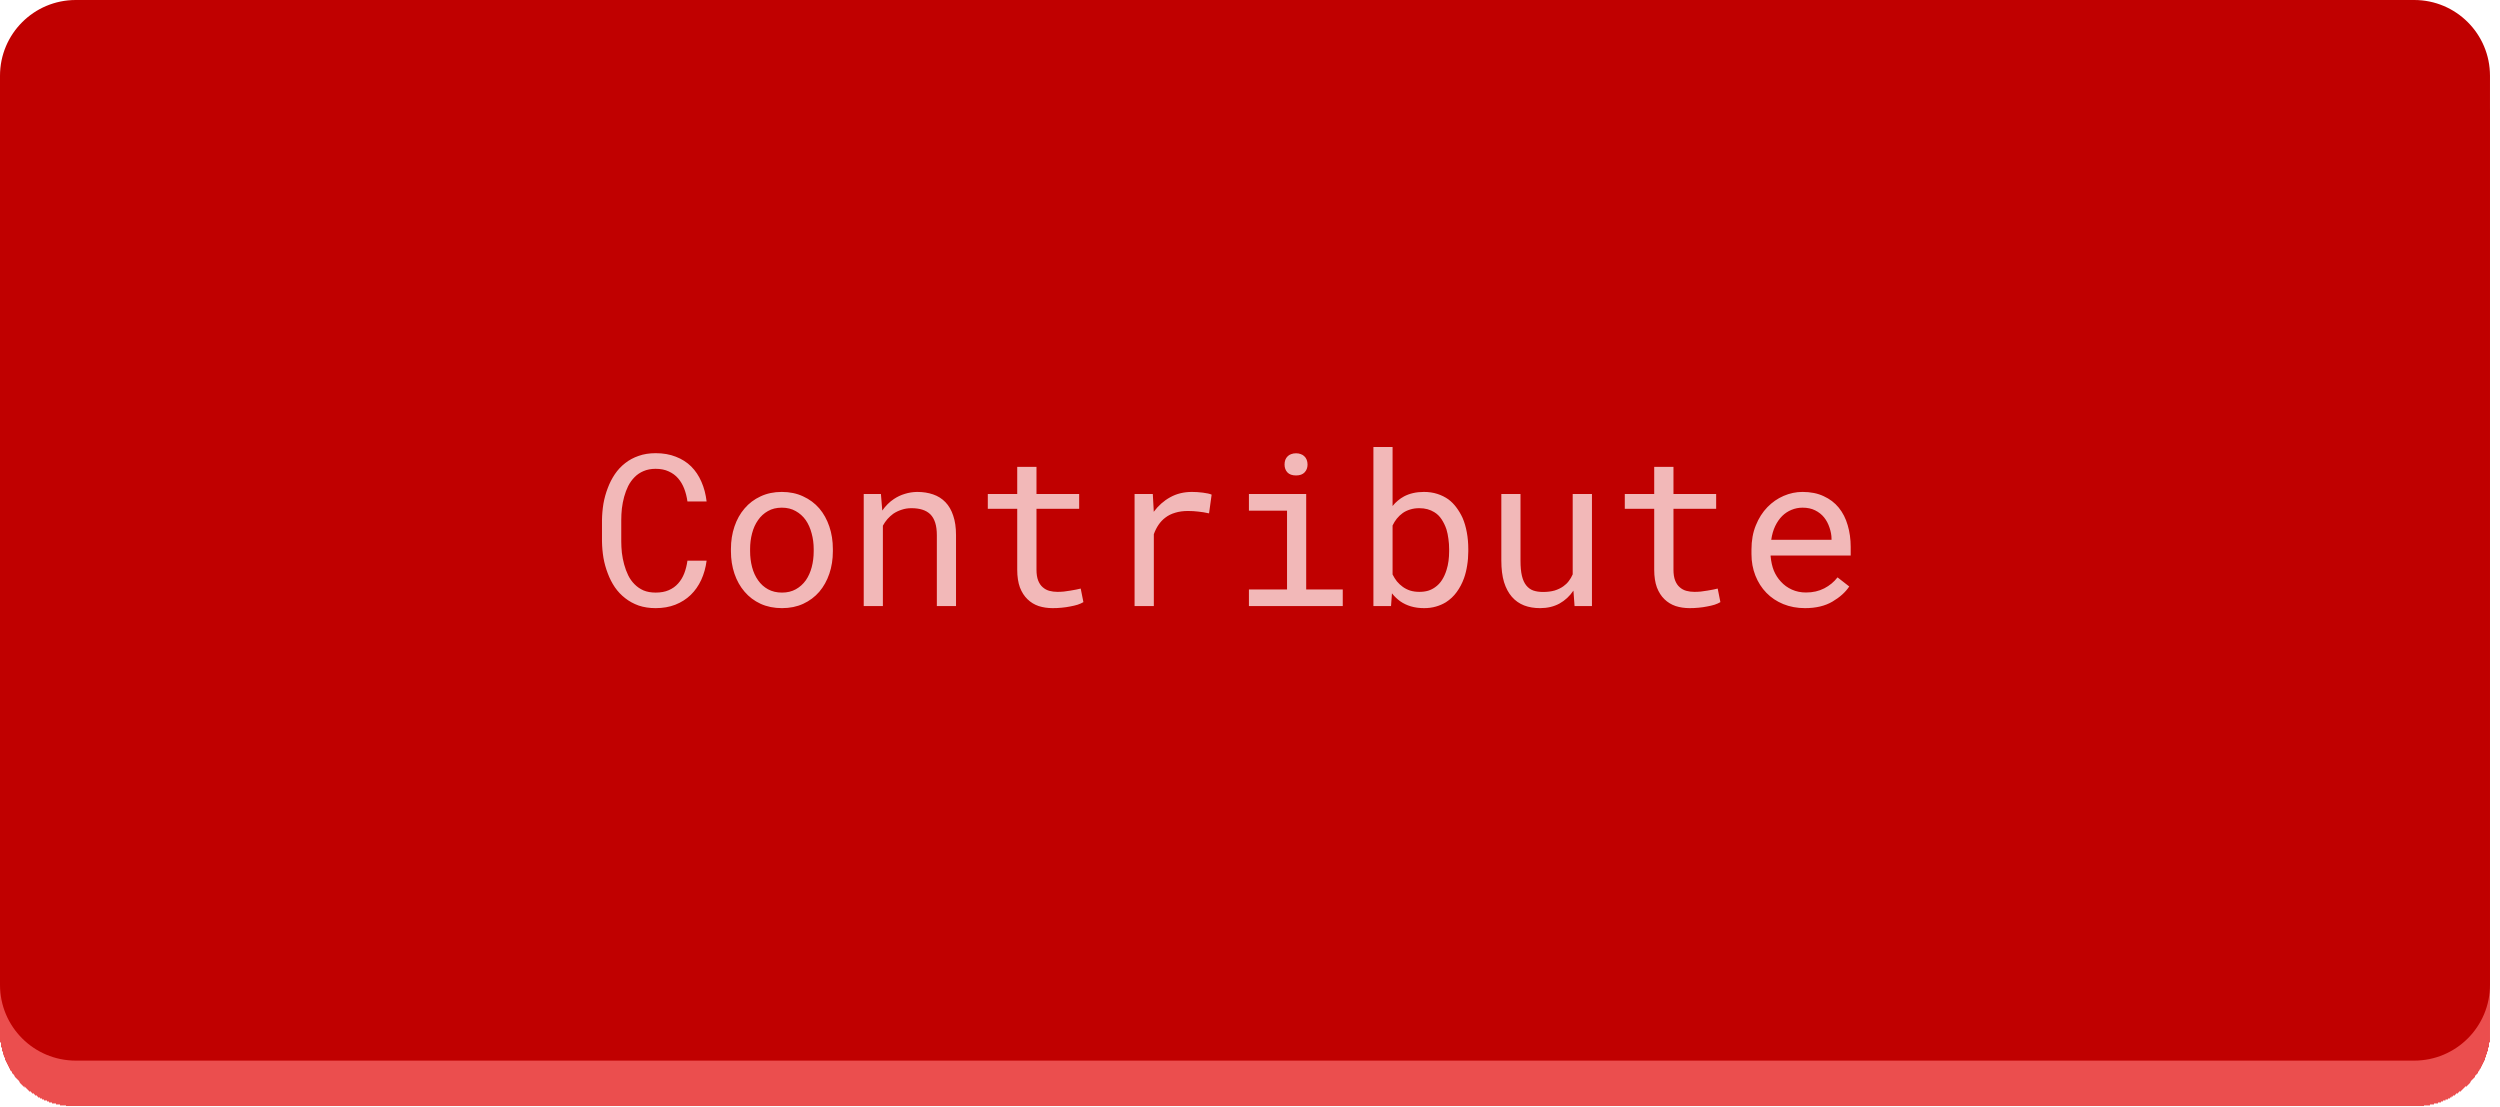
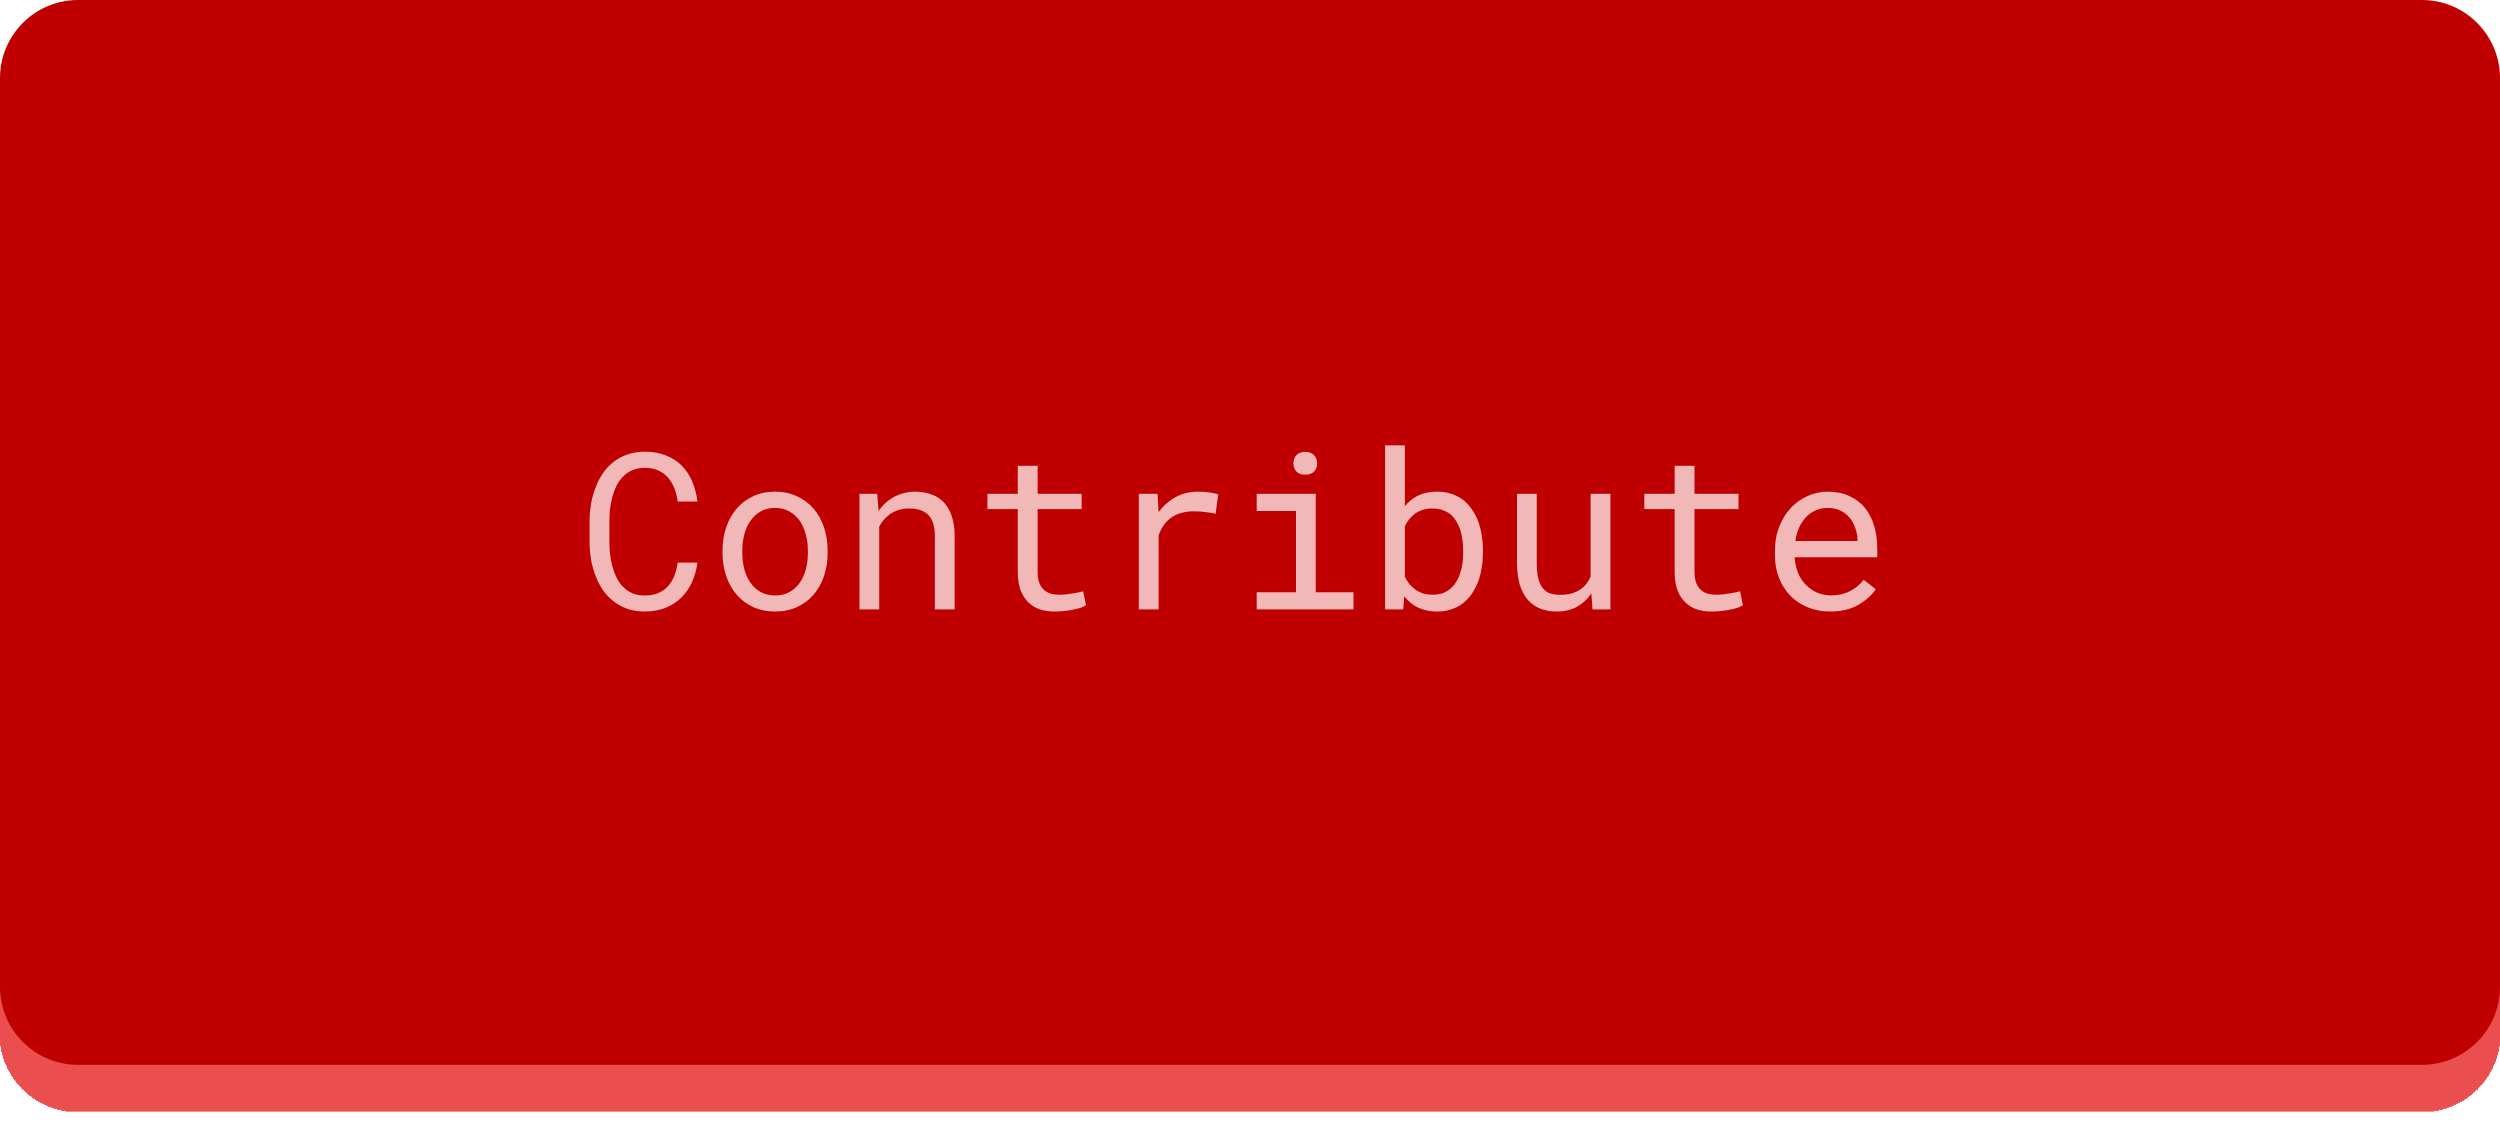
- <svg xmlns="http://www.w3.org/2000/svg" width="165" height="73" viewBox="0 0 165 73" fill="none">
+ <svg xmlns="http://www.w3.org/2000/svg" width="160" height="72" viewBox="0 0 160 72" fill="none">
  <g filter="url(#filter0_d)">
-     <rect width="164.339" height="70" rx="5" fill="#C00000" />
-     <path d="M46.636 37.006H45.371C45.33 37.307 45.259 37.587 45.159 37.847C45.059 38.102 44.925 38.323 44.756 38.51C44.587 38.701 44.38 38.849 44.134 38.954C43.892 39.059 43.605 39.111 43.273 39.111C42.967 39.111 42.7 39.063 42.473 38.968C42.245 38.867 42.047 38.731 41.878 38.558C41.709 38.389 41.57 38.193 41.461 37.97C41.352 37.746 41.263 37.507 41.194 37.252C41.126 37.001 41.076 36.746 41.044 36.486C41.017 36.222 41.003 35.967 41.003 35.721V34.319C41.003 34.073 41.017 33.82 41.044 33.56C41.076 33.296 41.126 33.039 41.194 32.788C41.263 32.537 41.352 32.3 41.461 32.077C41.575 31.854 41.716 31.658 41.885 31.489C42.049 31.321 42.245 31.189 42.473 31.093C42.705 30.992 42.972 30.942 43.273 30.942C43.605 30.942 43.892 30.999 44.134 31.113C44.38 31.223 44.587 31.375 44.756 31.571C44.925 31.767 45.059 31.995 45.159 32.255C45.259 32.515 45.33 32.795 45.371 33.096H46.636C46.581 32.622 46.467 32.189 46.294 31.797C46.125 31.405 45.9 31.068 45.617 30.785C45.335 30.507 44.997 30.293 44.605 30.143C44.214 29.988 43.769 29.91 43.273 29.91C42.858 29.91 42.484 29.969 42.151 30.088C41.819 30.202 41.523 30.361 41.263 30.566C40.998 30.771 40.77 31.015 40.579 31.298C40.392 31.576 40.237 31.879 40.114 32.207C39.987 32.535 39.891 32.879 39.827 33.239C39.768 33.599 39.736 33.964 39.731 34.333V35.721C39.736 36.09 39.768 36.454 39.827 36.815C39.891 37.175 39.987 37.519 40.114 37.847C40.237 38.175 40.392 38.478 40.579 38.756C40.77 39.034 40.998 39.275 41.263 39.48C41.523 39.685 41.819 39.847 42.151 39.966C42.489 40.08 42.862 40.137 43.273 40.137C43.751 40.137 44.184 40.062 44.571 39.911C44.963 39.756 45.303 39.54 45.59 39.262C45.872 38.988 46.102 38.66 46.28 38.277C46.458 37.89 46.577 37.466 46.636 37.006ZM48.242 36.233V36.384C48.242 36.917 48.32 37.411 48.475 37.867C48.63 38.323 48.853 38.719 49.145 39.057C49.432 39.394 49.783 39.658 50.197 39.85C50.617 40.041 51.088 40.137 51.612 40.137C52.132 40.137 52.599 40.041 53.014 39.85C53.428 39.658 53.782 39.394 54.073 39.057C54.36 38.719 54.581 38.323 54.736 37.867C54.891 37.411 54.969 36.917 54.969 36.384V36.233C54.969 35.7 54.891 35.206 54.736 34.75C54.581 34.29 54.36 33.891 54.073 33.554C53.782 33.217 53.426 32.952 53.007 32.761C52.592 32.565 52.123 32.467 51.599 32.467C51.079 32.467 50.612 32.565 50.197 32.761C49.783 32.952 49.432 33.217 49.145 33.554C48.853 33.891 48.63 34.29 48.475 34.75C48.32 35.206 48.242 35.7 48.242 36.233ZM49.507 36.384V36.233C49.507 35.873 49.55 35.529 49.637 35.201C49.723 34.868 49.855 34.577 50.033 34.326C50.206 34.075 50.423 33.877 50.683 33.731C50.942 33.581 51.248 33.506 51.599 33.506C51.95 33.506 52.255 33.581 52.515 33.731C52.779 33.877 53 34.075 53.178 34.326C53.351 34.577 53.481 34.868 53.567 35.201C53.658 35.529 53.704 35.873 53.704 36.233V36.384C53.704 36.748 53.661 37.097 53.574 37.43C53.488 37.758 53.358 38.047 53.185 38.298C53.007 38.548 52.786 38.747 52.522 38.893C52.262 39.038 51.959 39.111 51.612 39.111C51.261 39.111 50.954 39.038 50.69 38.893C50.425 38.747 50.206 38.548 50.033 38.298C49.855 38.047 49.723 37.758 49.637 37.43C49.55 37.097 49.507 36.748 49.507 36.384ZM57.006 40H58.27V34.695C58.357 34.536 58.457 34.39 58.571 34.258C58.69 34.126 58.817 34.009 58.954 33.909C59.123 33.795 59.307 33.706 59.508 33.643C59.708 33.574 59.925 33.54 60.157 33.54C60.426 33.54 60.663 33.572 60.868 33.636C61.078 33.7 61.255 33.802 61.401 33.943C61.543 34.085 61.65 34.269 61.723 34.497C61.796 34.725 61.832 35.003 61.832 35.331V40H63.097V35.304C63.097 34.812 63.035 34.388 62.912 34.032C62.794 33.672 62.623 33.376 62.399 33.144C62.176 32.911 61.905 32.74 61.586 32.631C61.272 32.522 60.921 32.467 60.533 32.467C60.246 32.471 59.973 32.515 59.713 32.597C59.458 32.674 59.221 32.786 59.002 32.932C58.856 33.027 58.717 33.141 58.585 33.273C58.457 33.401 58.339 33.542 58.23 33.697L58.141 32.603H57.006V40ZM68.408 30.812H67.137V32.603H65.195V33.581H67.137V37.601C67.137 38.056 67.196 38.446 67.314 38.77C67.438 39.089 67.604 39.348 67.814 39.549C68.023 39.754 68.269 39.904 68.552 40C68.839 40.091 69.147 40.137 69.475 40.137C69.671 40.137 69.867 40.128 70.062 40.109C70.263 40.091 70.452 40.064 70.63 40.027C70.808 39.995 70.972 39.957 71.122 39.911C71.272 39.861 71.4 39.804 71.505 39.74L71.327 38.845C71.25 38.863 71.149 38.886 71.026 38.913C70.908 38.936 70.78 38.959 70.644 38.981C70.502 39.004 70.359 39.025 70.213 39.043C70.067 39.057 69.926 39.063 69.789 39.063C69.602 39.063 69.424 39.041 69.256 38.995C69.092 38.95 68.946 38.87 68.818 38.756C68.691 38.647 68.591 38.498 68.518 38.312C68.445 38.125 68.408 37.888 68.408 37.601V33.581H71.225V32.603H68.408V30.812ZM78.669 32.467C78.131 32.467 77.65 32.585 77.227 32.822C76.807 33.055 76.447 33.374 76.147 33.779L76.14 33.595L76.085 32.603H74.882V40H76.153V35.256C76.235 35.028 76.338 34.823 76.461 34.641C76.588 34.454 76.737 34.297 76.905 34.169C77.092 34.023 77.311 33.914 77.561 33.841C77.812 33.763 78.092 33.725 78.402 33.725C78.644 33.725 78.874 33.738 79.093 33.766C79.316 33.788 79.551 33.827 79.797 33.882L79.968 32.645C79.84 32.59 79.649 32.547 79.394 32.515C79.143 32.483 78.901 32.467 78.669 32.467ZM82.429 32.603V33.704H84.944V38.906H82.429V40H88.622V38.906H86.209V32.603H82.429ZM84.78 30.662C84.78 30.867 84.842 31.038 84.965 31.175C85.092 31.311 85.284 31.38 85.539 31.38C85.79 31.38 85.979 31.311 86.106 31.175C86.234 31.038 86.298 30.867 86.298 30.662C86.298 30.548 86.28 30.443 86.243 30.348C86.207 30.252 86.152 30.172 86.079 30.108C86.02 30.049 85.945 30.004 85.853 29.972C85.762 29.935 85.658 29.917 85.539 29.917C85.421 29.917 85.314 29.935 85.218 29.972C85.127 30.004 85.051 30.049 84.992 30.108C84.919 30.177 84.865 30.259 84.828 30.355C84.796 30.45 84.78 30.553 84.78 30.662ZM96.907 36.384V36.24C96.907 35.853 96.875 35.486 96.811 35.14C96.748 34.789 96.654 34.47 96.531 34.183C96.413 33.927 96.276 33.697 96.121 33.492C95.966 33.283 95.791 33.105 95.595 32.959C95.376 32.804 95.132 32.683 94.863 32.597C94.594 32.51 94.3 32.467 93.981 32.467C93.726 32.467 93.489 32.492 93.27 32.542C93.052 32.592 92.851 32.665 92.669 32.761C92.523 32.838 92.386 32.932 92.259 33.041C92.131 33.146 92.015 33.264 91.91 33.397V29.5H90.645V40H91.808L91.869 39.159C91.951 39.264 92.038 39.36 92.129 39.446C92.22 39.533 92.316 39.613 92.416 39.685C92.626 39.831 92.86 39.943 93.12 40.02C93.384 40.098 93.676 40.137 93.995 40.137C94.273 40.137 94.531 40.102 94.768 40.034C95.009 39.966 95.23 39.87 95.431 39.747C95.709 39.569 95.946 39.346 96.142 39.077C96.342 38.804 96.504 38.496 96.627 38.154C96.718 37.895 96.787 37.617 96.832 37.32C96.882 37.02 96.907 36.707 96.907 36.384ZM95.643 36.24V36.384C95.643 36.602 95.629 36.817 95.602 37.026C95.574 37.236 95.531 37.432 95.472 37.614C95.399 37.856 95.301 38.075 95.178 38.27C95.055 38.467 94.902 38.628 94.72 38.756C94.583 38.856 94.428 38.934 94.255 38.988C94.082 39.038 93.89 39.063 93.681 39.063C93.462 39.063 93.261 39.036 93.079 38.981C92.897 38.922 92.733 38.84 92.587 38.735C92.441 38.63 92.311 38.51 92.197 38.373C92.088 38.232 91.992 38.079 91.91 37.915V34.682C91.988 34.518 92.081 34.367 92.19 34.23C92.304 34.089 92.434 33.966 92.58 33.861C92.721 33.761 92.883 33.684 93.065 33.629C93.248 33.57 93.448 33.54 93.667 33.54C93.868 33.54 94.05 33.563 94.214 33.608C94.378 33.654 94.526 33.718 94.658 33.8C94.85 33.914 95.011 34.071 95.144 34.272C95.276 34.472 95.383 34.693 95.465 34.935C95.524 35.13 95.567 35.34 95.595 35.563C95.627 35.782 95.643 36.008 95.643 36.24ZM103.921 40H105.069V32.603H103.798V37.908C103.729 38.068 103.643 38.216 103.538 38.352C103.438 38.485 103.319 38.599 103.183 38.694C103.019 38.813 102.825 38.906 102.602 38.975C102.378 39.038 102.125 39.07 101.843 39.07C101.601 39.07 101.387 39.038 101.2 38.975C101.018 38.911 100.863 38.799 100.735 38.64C100.608 38.485 100.512 38.275 100.448 38.011C100.384 37.746 100.353 37.414 100.353 37.013V32.603H99.088V36.999C99.088 37.55 99.147 38.024 99.266 38.421C99.389 38.813 99.562 39.136 99.785 39.392C100.008 39.647 100.277 39.836 100.592 39.959C100.906 40.078 101.257 40.137 101.645 40.137C102.128 40.137 102.554 40.036 102.923 39.836C103.292 39.631 103.6 39.346 103.846 38.981L103.921 40ZM110.449 30.812H109.178V32.603H107.236V33.581H109.178V37.601C109.178 38.056 109.237 38.446 109.355 38.77C109.479 39.089 109.645 39.348 109.854 39.549C110.064 39.754 110.31 39.904 110.593 40C110.88 40.091 111.188 40.137 111.516 40.137C111.712 40.137 111.908 40.128 112.104 40.109C112.304 40.091 112.493 40.064 112.671 40.027C112.849 39.995 113.013 39.957 113.163 39.911C113.313 39.861 113.441 39.804 113.546 39.74L113.368 38.845C113.291 38.863 113.19 38.886 113.067 38.913C112.949 38.936 112.821 38.959 112.685 38.981C112.543 39.004 112.4 39.025 112.254 39.043C112.108 39.057 111.967 39.063 111.83 39.063C111.643 39.063 111.465 39.041 111.297 38.995C111.133 38.95 110.987 38.87 110.859 38.756C110.732 38.647 110.632 38.498 110.559 38.312C110.486 38.125 110.449 37.888 110.449 37.601V33.581H113.266V32.603H110.449V30.812ZM119.131 40.137C119.851 40.137 120.455 39.993 120.942 39.706C121.435 39.414 121.804 39.082 122.05 38.708L121.277 38.106C121.045 38.407 120.753 38.649 120.402 38.831C120.051 39.013 119.65 39.105 119.199 39.105C118.857 39.105 118.545 39.041 118.263 38.913C117.98 38.785 117.739 38.61 117.538 38.387C117.342 38.177 117.187 37.935 117.073 37.662C116.964 37.389 116.893 37.072 116.861 36.712V36.664H122.146V36.097C122.146 35.582 122.079 35.103 121.947 34.661C121.82 34.219 121.624 33.834 121.359 33.506C121.095 33.182 120.762 32.929 120.361 32.747C119.965 32.56 119.5 32.467 118.967 32.467C118.543 32.467 118.128 32.553 117.723 32.727C117.322 32.9 116.964 33.148 116.649 33.472C116.33 33.8 116.075 34.201 115.884 34.675C115.692 35.144 115.597 35.677 115.597 36.274V36.562C115.597 37.077 115.683 37.553 115.856 37.99C116.03 38.428 116.271 38.806 116.581 39.125C116.891 39.444 117.262 39.692 117.695 39.87C118.133 40.048 118.611 40.137 119.131 40.137ZM118.967 33.506C119.29 33.506 119.568 33.565 119.801 33.684C120.038 33.802 120.234 33.957 120.389 34.148C120.544 34.34 120.664 34.568 120.751 34.832C120.838 35.092 120.881 35.336 120.881 35.563V35.625H116.902C116.952 35.283 117.039 34.982 117.162 34.723C117.29 34.458 117.445 34.235 117.627 34.053C117.809 33.875 118.014 33.741 118.242 33.649C118.47 33.554 118.712 33.506 118.967 33.506Z" fill="#F2B8B8" />
+     <rect width="160" height="68.152" rx="5" fill="#C00000" />
+     <path d="M44.636 36.006H43.371C43.33 36.307 43.259 36.587 43.159 36.847C43.059 37.102 42.925 37.323 42.756 37.51C42.587 37.701 42.38 37.849 42.134 37.954C41.892 38.059 41.605 38.111 41.273 38.111C40.967 38.111 40.7 38.063 40.473 37.968C40.245 37.867 40.047 37.731 39.878 37.558C39.709 37.389 39.57 37.193 39.461 36.97C39.352 36.746 39.263 36.507 39.194 36.252C39.126 36.001 39.076 35.746 39.044 35.486C39.017 35.222 39.003 34.967 39.003 34.721V33.319C39.003 33.073 39.017 32.82 39.044 32.56C39.076 32.296 39.126 32.039 39.194 31.788C39.263 31.537 39.352 31.3 39.461 31.077C39.575 30.854 39.716 30.658 39.885 30.489C40.049 30.321 40.245 30.189 40.473 30.093C40.705 29.992 40.972 29.942 41.273 29.942C41.605 29.942 41.892 29.999 42.134 30.113C42.38 30.223 42.587 30.375 42.756 30.571C42.925 30.767 43.059 30.995 43.159 31.255C43.259 31.515 43.33 31.795 43.371 32.096H44.636C44.581 31.622 44.467 31.189 44.294 30.797C44.125 30.405 43.9 30.068 43.617 29.785C43.335 29.507 42.997 29.293 42.605 29.143C42.214 28.988 41.769 28.91 41.273 28.91C40.858 28.91 40.484 28.969 40.151 29.088C39.819 29.202 39.523 29.361 39.263 29.566C38.998 29.771 38.77 30.015 38.579 30.298C38.392 30.576 38.237 30.879 38.114 31.207C37.987 31.535 37.891 31.879 37.827 32.239C37.768 32.599 37.736 32.964 37.731 33.333V34.721C37.736 35.09 37.768 35.454 37.827 35.815C37.891 36.175 37.987 36.519 38.114 36.847C38.237 37.175 38.392 37.478 38.579 37.756C38.77 38.034 38.998 38.275 39.263 38.48C39.523 38.685 39.819 38.847 40.151 38.966C40.489 39.08 40.862 39.137 41.273 39.137C41.751 39.137 42.184 39.062 42.571 38.911C42.963 38.756 43.303 38.54 43.59 38.262C43.872 37.988 44.102 37.66 44.28 37.277C44.458 36.89 44.577 36.466 44.636 36.006ZM46.242 35.233V35.384C46.242 35.917 46.32 36.411 46.475 36.867C46.63 37.323 46.853 37.719 47.145 38.057C47.432 38.394 47.783 38.658 48.197 38.85C48.617 39.041 49.088 39.137 49.612 39.137C50.132 39.137 50.599 39.041 51.014 38.85C51.428 38.658 51.782 38.394 52.073 38.057C52.36 37.719 52.581 37.323 52.736 36.867C52.891 36.411 52.969 35.917 52.969 35.384V35.233C52.969 34.7 52.891 34.206 52.736 33.75C52.581 33.29 52.36 32.891 52.073 32.554C51.782 32.217 51.426 31.952 51.007 31.761C50.592 31.565 50.123 31.467 49.599 31.467C49.079 31.467 48.612 31.565 48.197 31.761C47.783 31.952 47.432 32.217 47.145 32.554C46.853 32.891 46.63 33.29 46.475 33.75C46.32 34.206 46.242 34.7 46.242 35.233ZM47.507 35.384V35.233C47.507 34.873 47.55 34.529 47.637 34.201C47.723 33.868 47.855 33.577 48.033 33.326C48.206 33.075 48.423 32.877 48.683 32.731C48.942 32.581 49.248 32.506 49.599 32.506C49.95 32.506 50.255 32.581 50.515 32.731C50.779 32.877 51 33.075 51.178 33.326C51.351 33.577 51.481 33.868 51.567 34.201C51.658 34.529 51.704 34.873 51.704 35.233V35.384C51.704 35.748 51.661 36.097 51.574 36.43C51.488 36.758 51.358 37.047 51.185 37.298C51.007 37.548 50.786 37.747 50.522 37.893C50.262 38.038 49.959 38.111 49.612 38.111C49.261 38.111 48.954 38.038 48.69 37.893C48.425 37.747 48.206 37.548 48.033 37.298C47.855 37.047 47.723 36.758 47.637 36.43C47.55 36.097 47.507 35.748 47.507 35.384ZM55.006 39H56.27V33.695C56.357 33.536 56.457 33.39 56.571 33.258C56.69 33.126 56.817 33.009 56.954 32.909C57.123 32.795 57.307 32.706 57.508 32.643C57.708 32.574 57.925 32.54 58.157 32.54C58.426 32.54 58.663 32.572 58.868 32.636C59.078 32.7 59.255 32.802 59.401 32.943C59.543 33.085 59.65 33.269 59.723 33.497C59.796 33.725 59.832 34.003 59.832 34.331V39H61.097V34.304C61.097 33.812 61.035 33.388 60.912 33.032C60.794 32.672 60.623 32.376 60.399 32.144C60.176 31.911 59.905 31.74 59.586 31.631C59.272 31.521 58.921 31.467 58.533 31.467C58.246 31.471 57.973 31.515 57.713 31.597C57.458 31.674 57.221 31.786 57.002 31.932C56.856 32.027 56.717 32.141 56.585 32.273C56.457 32.401 56.339 32.542 56.23 32.697L56.141 31.604H55.006V39ZM66.408 29.812H65.137V31.604H63.195V32.581H65.137V36.601C65.137 37.056 65.196 37.446 65.314 37.77C65.438 38.089 65.604 38.348 65.814 38.549C66.023 38.754 66.269 38.904 66.552 39C66.839 39.091 67.147 39.137 67.475 39.137C67.671 39.137 67.867 39.128 68.062 39.109C68.263 39.091 68.452 39.064 68.63 39.027C68.808 38.995 68.972 38.957 69.122 38.911C69.272 38.861 69.4 38.804 69.505 38.74L69.327 37.845C69.25 37.863 69.149 37.886 69.026 37.913C68.908 37.936 68.78 37.959 68.644 37.981C68.502 38.004 68.359 38.025 68.213 38.043C68.067 38.057 67.926 38.063 67.789 38.063C67.602 38.063 67.424 38.041 67.256 37.995C67.092 37.95 66.946 37.87 66.818 37.756C66.691 37.647 66.591 37.498 66.518 37.312C66.445 37.125 66.408 36.888 66.408 36.601V32.581H69.225V31.604H66.408V29.812ZM76.669 31.467C76.131 31.467 75.65 31.585 75.227 31.822C74.807 32.055 74.447 32.374 74.147 32.779L74.14 32.595L74.085 31.604H72.882V39H74.153V34.256C74.235 34.028 74.338 33.823 74.461 33.641C74.588 33.454 74.737 33.297 74.905 33.169C75.092 33.023 75.311 32.914 75.561 32.841C75.812 32.763 76.092 32.725 76.402 32.725C76.644 32.725 76.874 32.738 77.093 32.766C77.316 32.788 77.551 32.827 77.797 32.882L77.968 31.645C77.84 31.59 77.649 31.547 77.394 31.515C77.143 31.483 76.901 31.467 76.669 31.467ZM80.429 31.604V32.704H82.944V37.906H80.429V39H86.622V37.906H84.209V31.604H80.429ZM82.78 29.662C82.78 29.867 82.842 30.038 82.965 30.175C83.092 30.311 83.284 30.38 83.539 30.38C83.79 30.38 83.979 30.311 84.106 30.175C84.234 30.038 84.298 29.867 84.298 29.662C84.298 29.548 84.28 29.443 84.243 29.348C84.207 29.252 84.152 29.172 84.079 29.108C84.02 29.049 83.945 29.004 83.853 28.972C83.762 28.935 83.658 28.917 83.539 28.917C83.421 28.917 83.314 28.935 83.218 28.972C83.127 29.004 83.051 29.049 82.992 29.108C82.919 29.177 82.865 29.259 82.828 29.355C82.796 29.45 82.78 29.553 82.78 29.662ZM94.907 35.384V35.24C94.907 34.853 94.875 34.486 94.811 34.14C94.748 33.789 94.654 33.47 94.531 33.183C94.413 32.927 94.276 32.697 94.121 32.492C93.966 32.283 93.791 32.105 93.595 31.959C93.376 31.804 93.132 31.683 92.863 31.597C92.594 31.51 92.3 31.467 91.981 31.467C91.726 31.467 91.489 31.492 91.27 31.542C91.052 31.592 90.851 31.665 90.669 31.761C90.523 31.838 90.386 31.932 90.259 32.041C90.131 32.146 90.015 32.264 89.91 32.397V28.5H88.645V39H89.808L89.869 38.159C89.951 38.264 90.038 38.36 90.129 38.446C90.22 38.533 90.316 38.613 90.416 38.685C90.626 38.831 90.86 38.943 91.12 39.02C91.384 39.098 91.676 39.137 91.995 39.137C92.273 39.137 92.531 39.102 92.768 39.034C93.009 38.966 93.23 38.87 93.431 38.747C93.709 38.569 93.946 38.346 94.142 38.077C94.342 37.804 94.504 37.496 94.627 37.154C94.718 36.895 94.787 36.617 94.832 36.32C94.882 36.02 94.907 35.707 94.907 35.384ZM93.643 35.24V35.384C93.643 35.602 93.629 35.817 93.602 36.026C93.574 36.236 93.531 36.432 93.472 36.614C93.399 36.856 93.301 37.075 93.178 37.27C93.055 37.467 92.902 37.628 92.72 37.756C92.583 37.856 92.428 37.934 92.255 37.988C92.082 38.038 91.89 38.063 91.681 38.063C91.462 38.063 91.261 38.036 91.079 37.981C90.897 37.922 90.733 37.84 90.587 37.735C90.441 37.63 90.311 37.51 90.197 37.373C90.088 37.232 89.992 37.079 89.91 36.915V33.682C89.988 33.518 90.081 33.367 90.19 33.23C90.304 33.089 90.434 32.966 90.58 32.861C90.721 32.761 90.883 32.684 91.065 32.629C91.248 32.57 91.448 32.54 91.667 32.54C91.868 32.54 92.05 32.563 92.214 32.608C92.378 32.654 92.526 32.718 92.658 32.8C92.85 32.914 93.011 33.071 93.144 33.272C93.276 33.472 93.383 33.693 93.465 33.935C93.524 34.13 93.567 34.34 93.595 34.563C93.627 34.782 93.643 35.008 93.643 35.24ZM101.921 39H103.069V31.604H101.798V36.908C101.729 37.068 101.643 37.216 101.538 37.352C101.438 37.485 101.319 37.599 101.183 37.694C101.019 37.813 100.825 37.906 100.602 37.975C100.378 38.038 100.125 38.07 99.843 38.07C99.601 38.07 99.387 38.038 99.2 37.975C99.018 37.911 98.863 37.799 98.735 37.64C98.608 37.485 98.512 37.275 98.448 37.011C98.384 36.746 98.353 36.414 98.353 36.013V31.604H97.088V35.999C97.088 36.55 97.147 37.024 97.266 37.421C97.389 37.813 97.562 38.136 97.785 38.392C98.008 38.647 98.277 38.836 98.592 38.959C98.906 39.078 99.257 39.137 99.644 39.137C100.128 39.137 100.554 39.036 100.923 38.836C101.292 38.631 101.6 38.346 101.846 37.981L101.921 39ZM108.449 29.812H107.178V31.604H105.236V32.581H107.178V36.601C107.178 37.056 107.237 37.446 107.355 37.77C107.479 38.089 107.645 38.348 107.854 38.549C108.064 38.754 108.31 38.904 108.593 39C108.88 39.091 109.188 39.137 109.516 39.137C109.712 39.137 109.908 39.128 110.104 39.109C110.304 39.091 110.493 39.064 110.671 39.027C110.849 38.995 111.013 38.957 111.163 38.911C111.313 38.861 111.441 38.804 111.546 38.74L111.368 37.845C111.291 37.863 111.19 37.886 111.067 37.913C110.949 37.936 110.821 37.959 110.685 37.981C110.543 38.004 110.4 38.025 110.254 38.043C110.108 38.057 109.967 38.063 109.83 38.063C109.643 38.063 109.465 38.041 109.297 37.995C109.133 37.95 108.987 37.87 108.859 37.756C108.732 37.647 108.632 37.498 108.559 37.312C108.486 37.125 108.449 36.888 108.449 36.601V32.581H111.266V31.604H108.449V29.812ZM117.131 39.137C117.851 39.137 118.455 38.993 118.942 38.706C119.435 38.414 119.804 38.082 120.05 37.708L119.277 37.106C119.045 37.407 118.753 37.649 118.402 37.831C118.051 38.013 117.65 38.105 117.199 38.105C116.857 38.105 116.545 38.041 116.263 37.913C115.98 37.785 115.739 37.61 115.538 37.387C115.342 37.177 115.187 36.935 115.073 36.662C114.964 36.389 114.893 36.072 114.861 35.712V35.664H120.146V35.097C120.146 34.582 120.079 34.103 119.947 33.661C119.82 33.219 119.624 32.834 119.359 32.506C119.095 32.182 118.762 31.929 118.361 31.747C117.965 31.56 117.5 31.467 116.967 31.467C116.543 31.467 116.128 31.553 115.723 31.727C115.322 31.9 114.964 32.148 114.649 32.472C114.33 32.8 114.075 33.201 113.884 33.675C113.692 34.144 113.597 34.677 113.597 35.274V35.562C113.597 36.077 113.683 36.553 113.856 36.99C114.03 37.428 114.271 37.806 114.581 38.125C114.891 38.444 115.262 38.692 115.695 38.87C116.133 39.048 116.611 39.137 117.131 39.137ZM116.967 32.506C117.29 32.506 117.568 32.565 117.801 32.684C118.038 32.802 118.234 32.957 118.389 33.148C118.544 33.34 118.664 33.568 118.751 33.832C118.838 34.092 118.881 34.336 118.881 34.563V34.625H114.902C114.952 34.283 115.039 33.982 115.162 33.723C115.29 33.458 115.445 33.235 115.627 33.053C115.809 32.875 116.014 32.741 116.242 32.649C116.47 32.554 116.712 32.506 116.967 32.506Z" fill="#F2B8B8" />
  </g>
  <defs>
-     <filter id="filter0_d" x="0" y="0" width="164.339" height="73" filterUnits="userSpaceOnUse" color-interpolation-filters="sRGB">
+     <filter id="filter0_d" x="0" y="0" width="160" height="71.152" filterUnits="userSpaceOnUse" color-interpolation-filters="sRGB">
      <feFlood flood-opacity="0" result="BackgroundImageFix" />
      <feColorMatrix in="SourceAlpha" type="matrix" values="0 0 0 0 0 0 0 0 0 0 0 0 0 0 0 0 0 0 127 0" />
      <feOffset dy="3" />
      <feColorMatrix type="matrix" values="0 0 0 0 0.921 0 0 0 0 0.307 0 0 0 0 0.307 0 0 0 1 0" />
      <feBlend mode="normal" in2="BackgroundImageFix" result="effect1_dropShadow" />
      <feBlend mode="normal" in="SourceGraphic" in2="effect1_dropShadow" result="shape" />
    </filter>
  </defs>
</svg>
